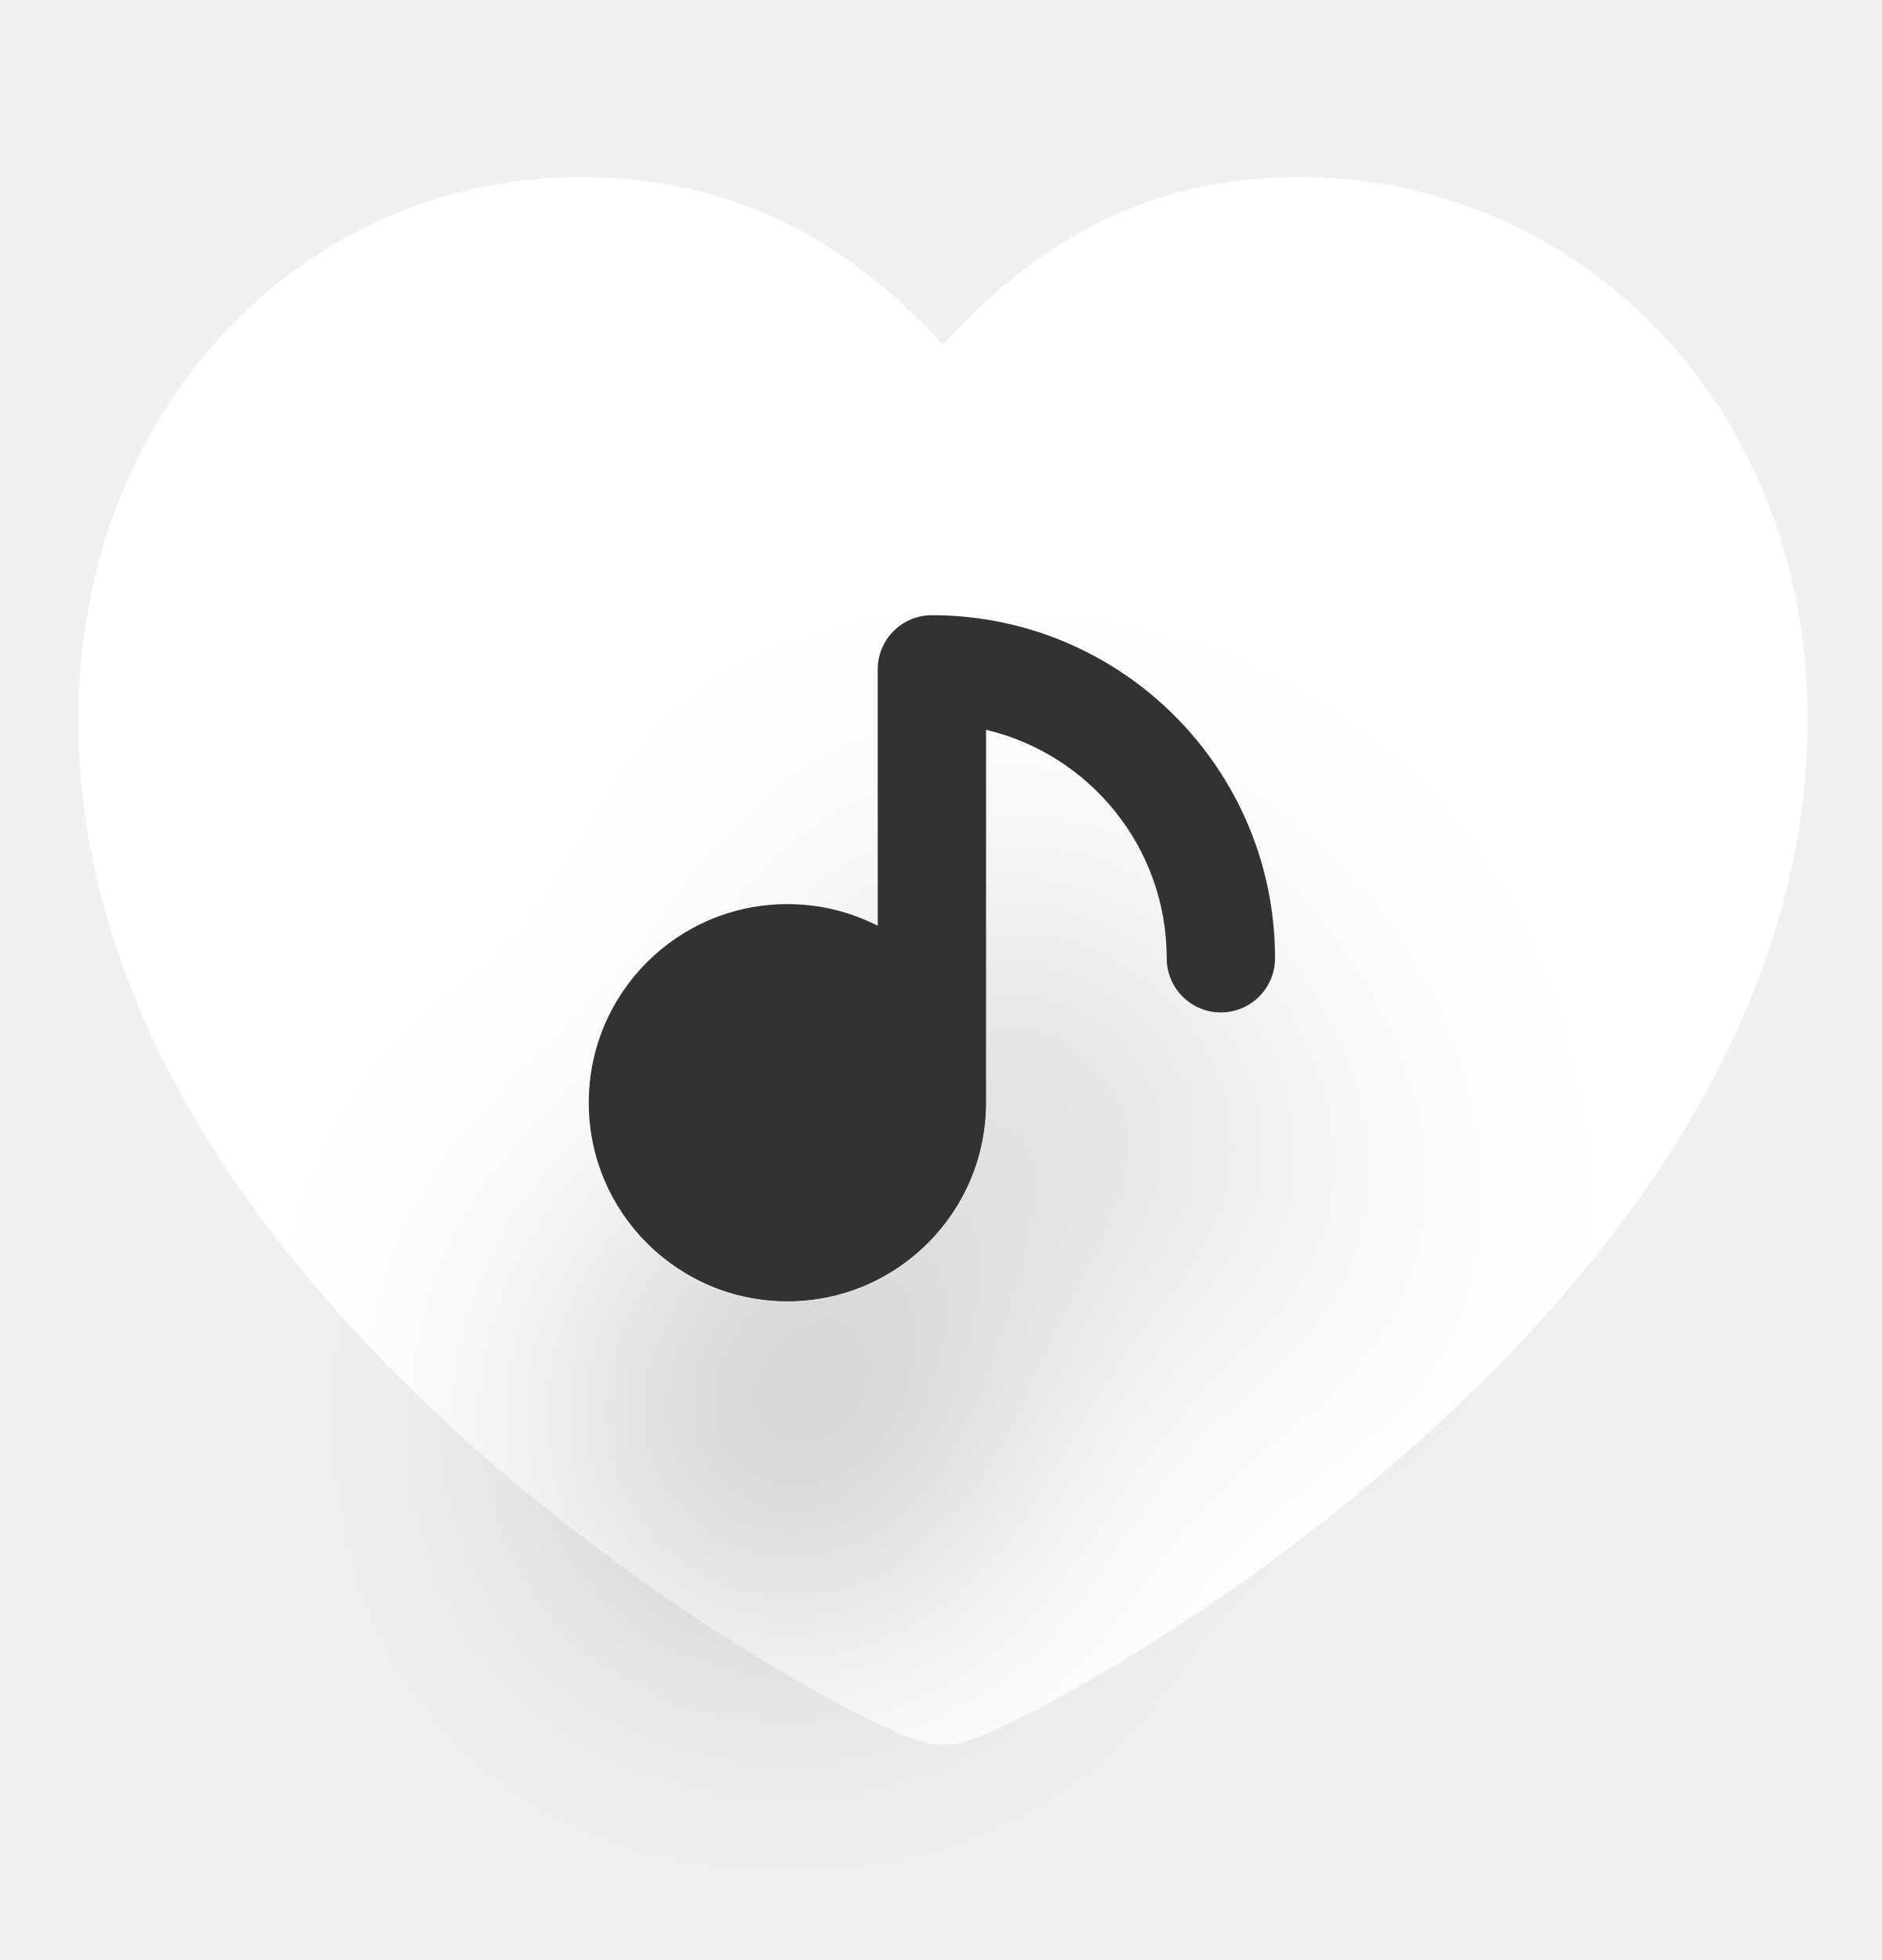
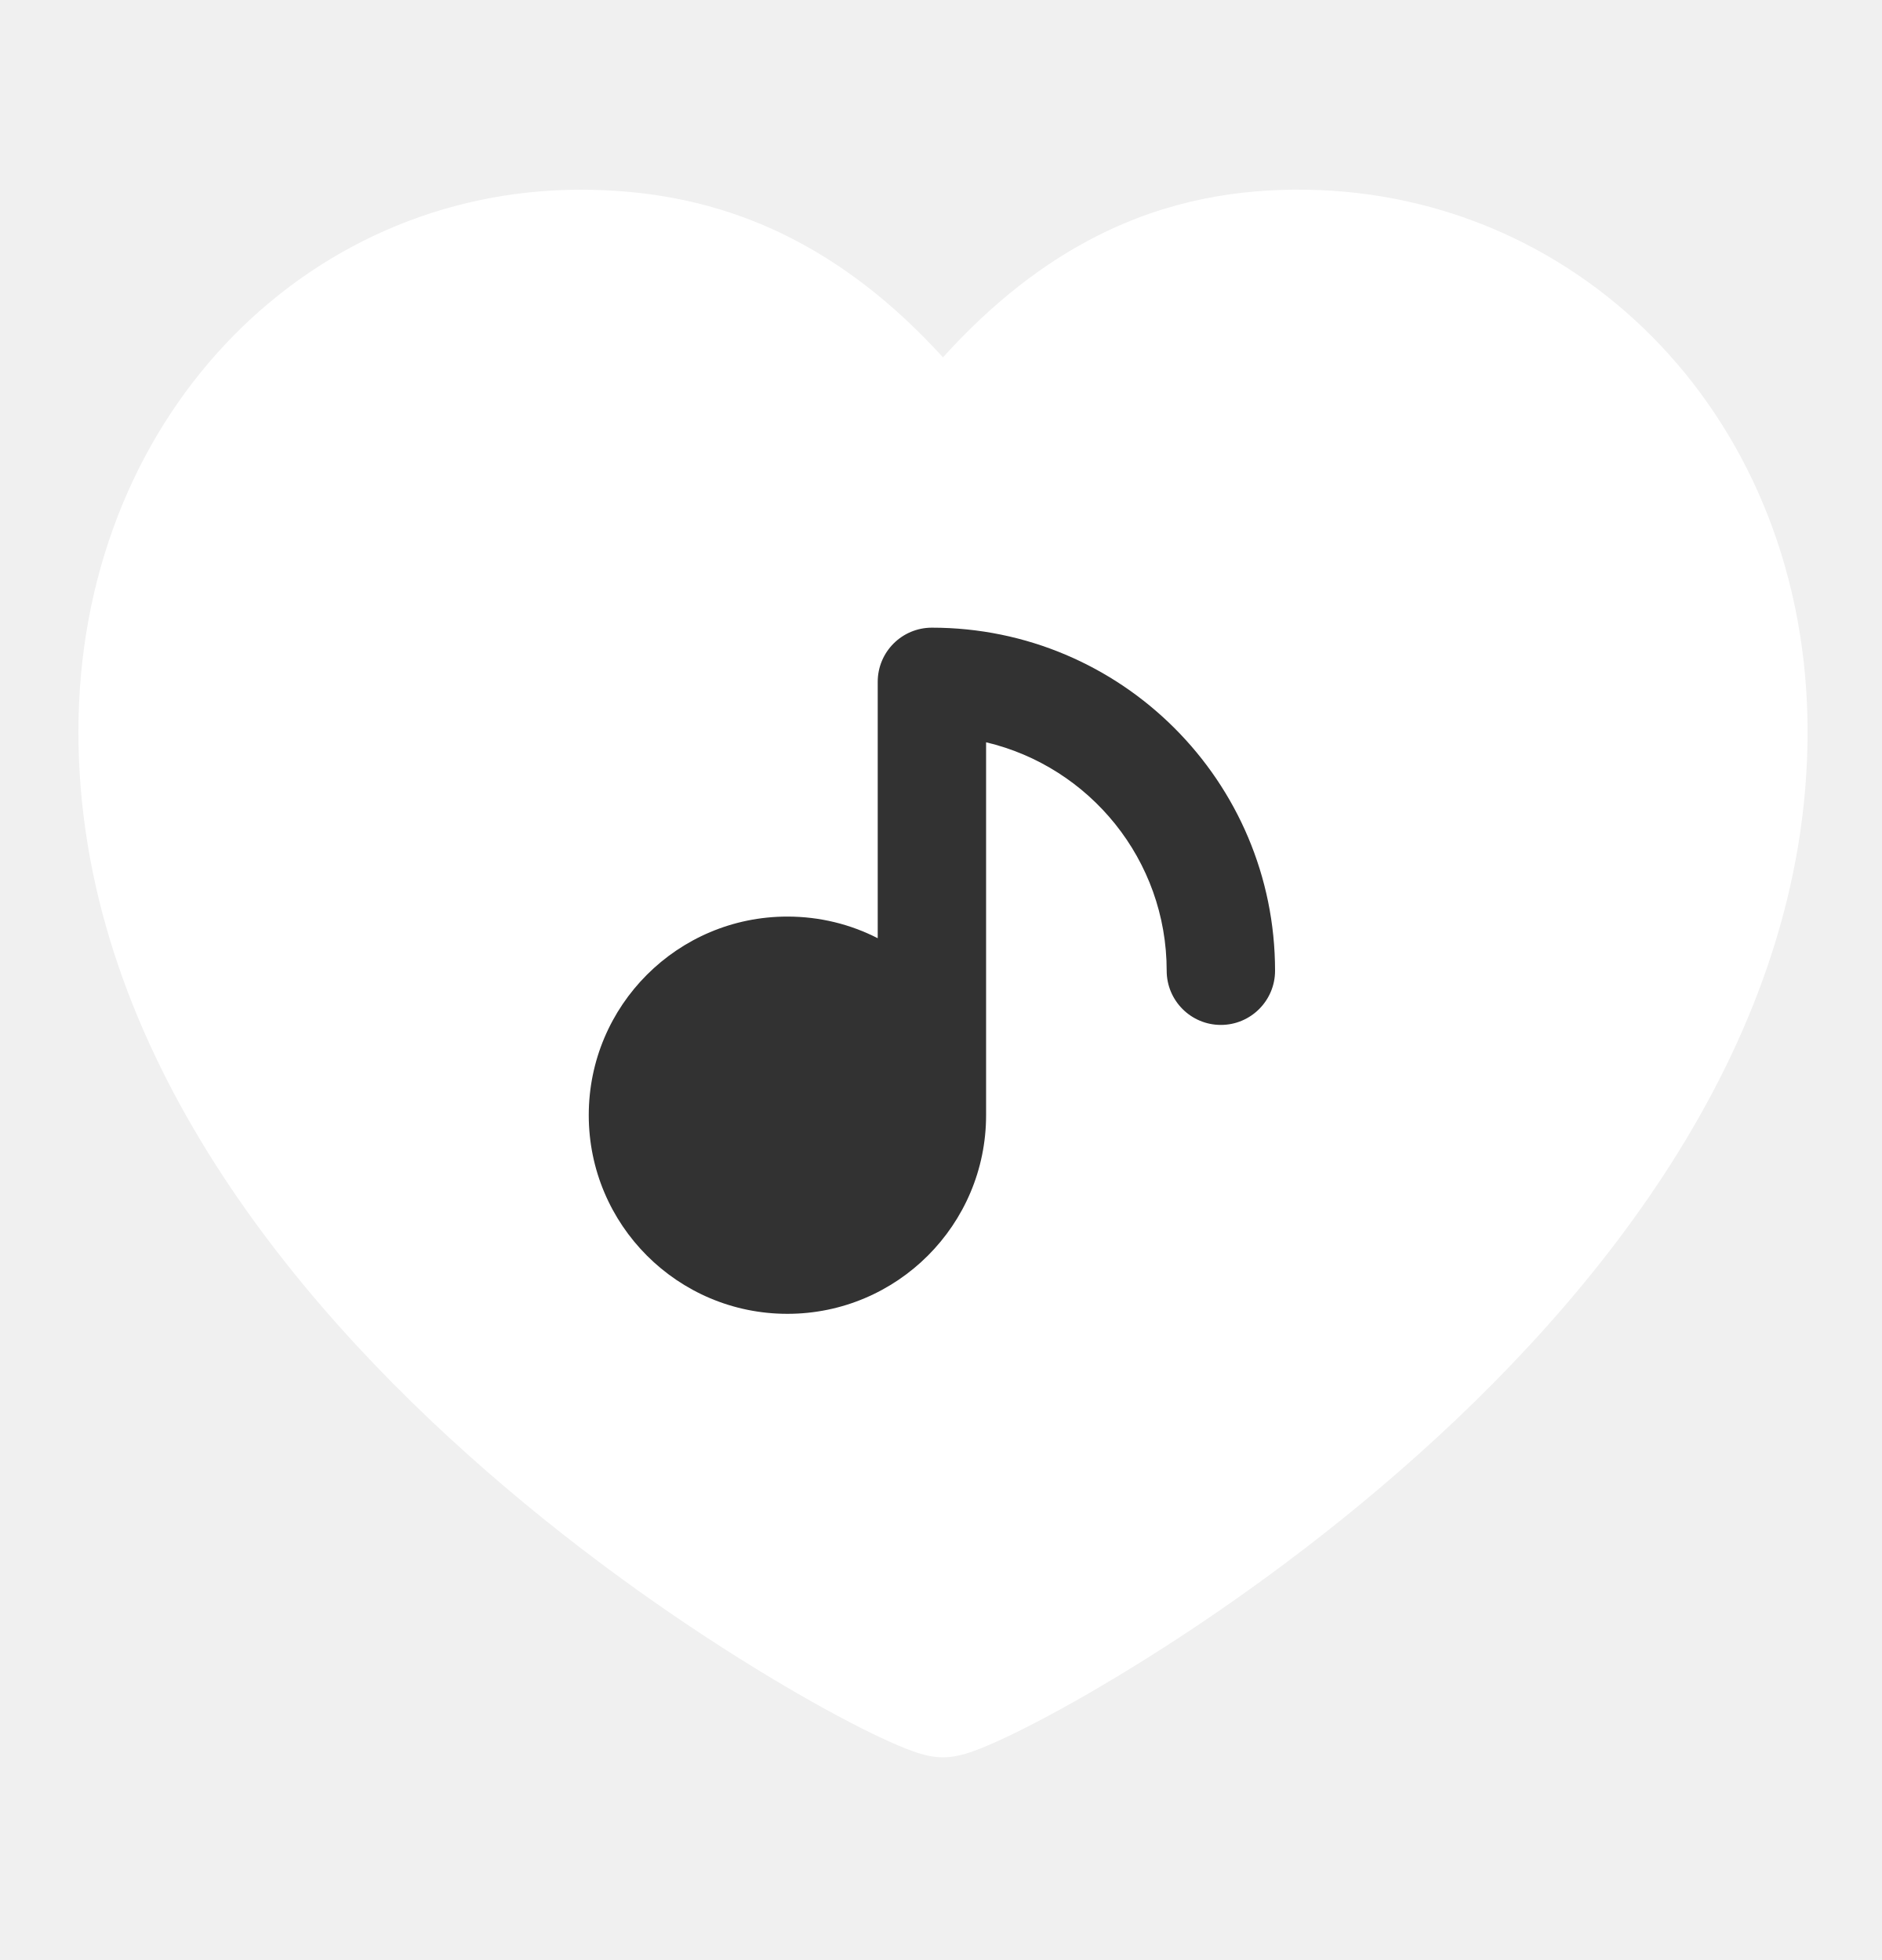
<svg xmlns="http://www.w3.org/2000/svg" width="24" height="25" viewBox="0 0 24 25" fill="none">
-   <path fill-rule="evenodd" clip-rule="evenodd" d="M16.66 2.26C15.794 2.248 14.899 2.393 14 2.846C13.32 3.188 12.663 3.694 12.025 4.399C11.383 3.694 10.72 3.192 10.038 2.852C9.138 2.405 8.248 2.26 7.402 2.26C3.862 2.26 1 5.208 1 9.176C1 13.108 3.654 16.381 6.202 18.603C7.493 19.729 8.799 20.621 9.817 21.233C10.326 21.54 10.768 21.779 11.107 21.945C11.275 22.027 11.426 22.095 11.55 22.144C11.611 22.168 11.675 22.191 11.738 22.21C11.779 22.222 11.893 22.256 12.025 22.256C12.158 22.256 12.272 22.222 12.313 22.21C12.375 22.191 12.44 22.168 12.501 22.144C12.625 22.095 12.775 22.027 12.944 21.945C13.283 21.779 13.725 21.54 14.234 21.233C15.252 20.621 16.558 19.729 17.849 18.603C20.397 16.381 23.051 13.108 23.051 9.176C23.051 5.198 20.181 2.311 16.66 2.26Z" fill="white" />
-   <g filter="url(#filter0_d_843_19465)">
-     <path fill-rule="evenodd" clip-rule="evenodd" d="M11.193 8.538C11.193 8.156 11.502 7.847 11.884 7.847C14.3 7.847 16.26 9.806 16.26 12.223C16.26 12.604 15.95 12.914 15.569 12.914C15.187 12.914 14.878 12.604 14.878 12.223C14.878 10.807 13.895 9.621 12.575 9.309V14.065C12.575 15.464 11.44 16.599 10.041 16.599C8.642 16.599 7.508 15.464 7.508 14.065C7.508 12.666 8.642 11.532 10.041 11.532C10.456 11.532 10.847 11.631 11.193 11.808V8.538Z" fill="#323232" />
-   </g>
-   <defs>
-     <filter id="filter0_d_843_19465" x="3.508" y="7.847" width="16.752" height="16.752" filterUnits="userSpaceOnUse" color-interpolation-filters="sRGB">
-       <feFlood flood-opacity="0" result="BackgroundImageFix" />
-       <feColorMatrix in="SourceAlpha" type="matrix" values="0 0 0 0 0 0 0 0 0 0 0 0 0 0 0 0 0 0 127 0" result="hardAlpha" />
-       <feOffset dy="4" />
-       <feGaussianBlur stdDeviation="2" />
-       <feComposite in2="hardAlpha" operator="out" />
-       <feColorMatrix type="matrix" values="0 0 0 0 0 0 0 0 0 0 0 0 0 0 0 0 0 0 0.25 0" />
-       <feBlend mode="normal" in2="BackgroundImageFix" result="effect1_dropShadow_843_19465" />
-       <feBlend mode="normal" in="SourceGraphic" in2="effect1_dropShadow_843_19465" result="shape" />
-     </filter>
-   </defs>
+   <path fill-rule="evenodd" clip-rule="evenodd" d="M16.66 2.42C15.794 2.407 14.899 2.552 14 3.005C13.32 3.347 12.663 3.853 12.025 4.558C11.383 3.853 10.72 3.351 10.038 3.012C9.138 2.564 8.248 2.42 7.402 2.42C3.862 2.42 1 5.368 1 9.335C1 13.267 3.654 16.541 6.202 18.762C7.493 19.888 8.799 20.78 9.817 21.392C10.326 21.699 10.768 21.938 11.107 22.104C11.275 22.186 11.426 22.254 11.55 22.303C11.611 22.327 11.675 22.351 11.738 22.369C11.779 22.381 11.893 22.415 12.025 22.415C12.158 22.415 12.272 22.381 12.313 22.369C12.375 22.351 12.44 22.327 12.501 22.303C12.625 22.254 12.775 22.186 12.944 22.104C13.283 21.938 13.725 21.699 14.234 21.392C15.252 20.78 16.558 19.888 17.849 18.762C20.397 16.541 23.051 13.267 23.051 9.335C23.051 5.357 20.181 2.471 16.66 2.42Z" fill="white" />
+   <path fill-rule="evenodd" clip-rule="evenodd" d="M11.193 8.697C11.193 8.315 11.502 8.006 11.884 8.006C14.3 8.006 16.26 9.965 16.26 12.382C16.26 12.763 15.95 13.073 15.569 13.073C15.187 13.073 14.878 12.763 14.878 12.382C14.878 10.966 13.895 9.78 12.575 9.468V14.224C12.575 15.623 11.44 16.758 10.041 16.758C8.642 16.758 7.508 15.623 7.508 14.224C7.508 12.825 8.642 11.691 10.041 11.691C10.456 11.691 10.847 11.79 11.193 11.967V8.697Z" fill="#323232" />
</svg>
